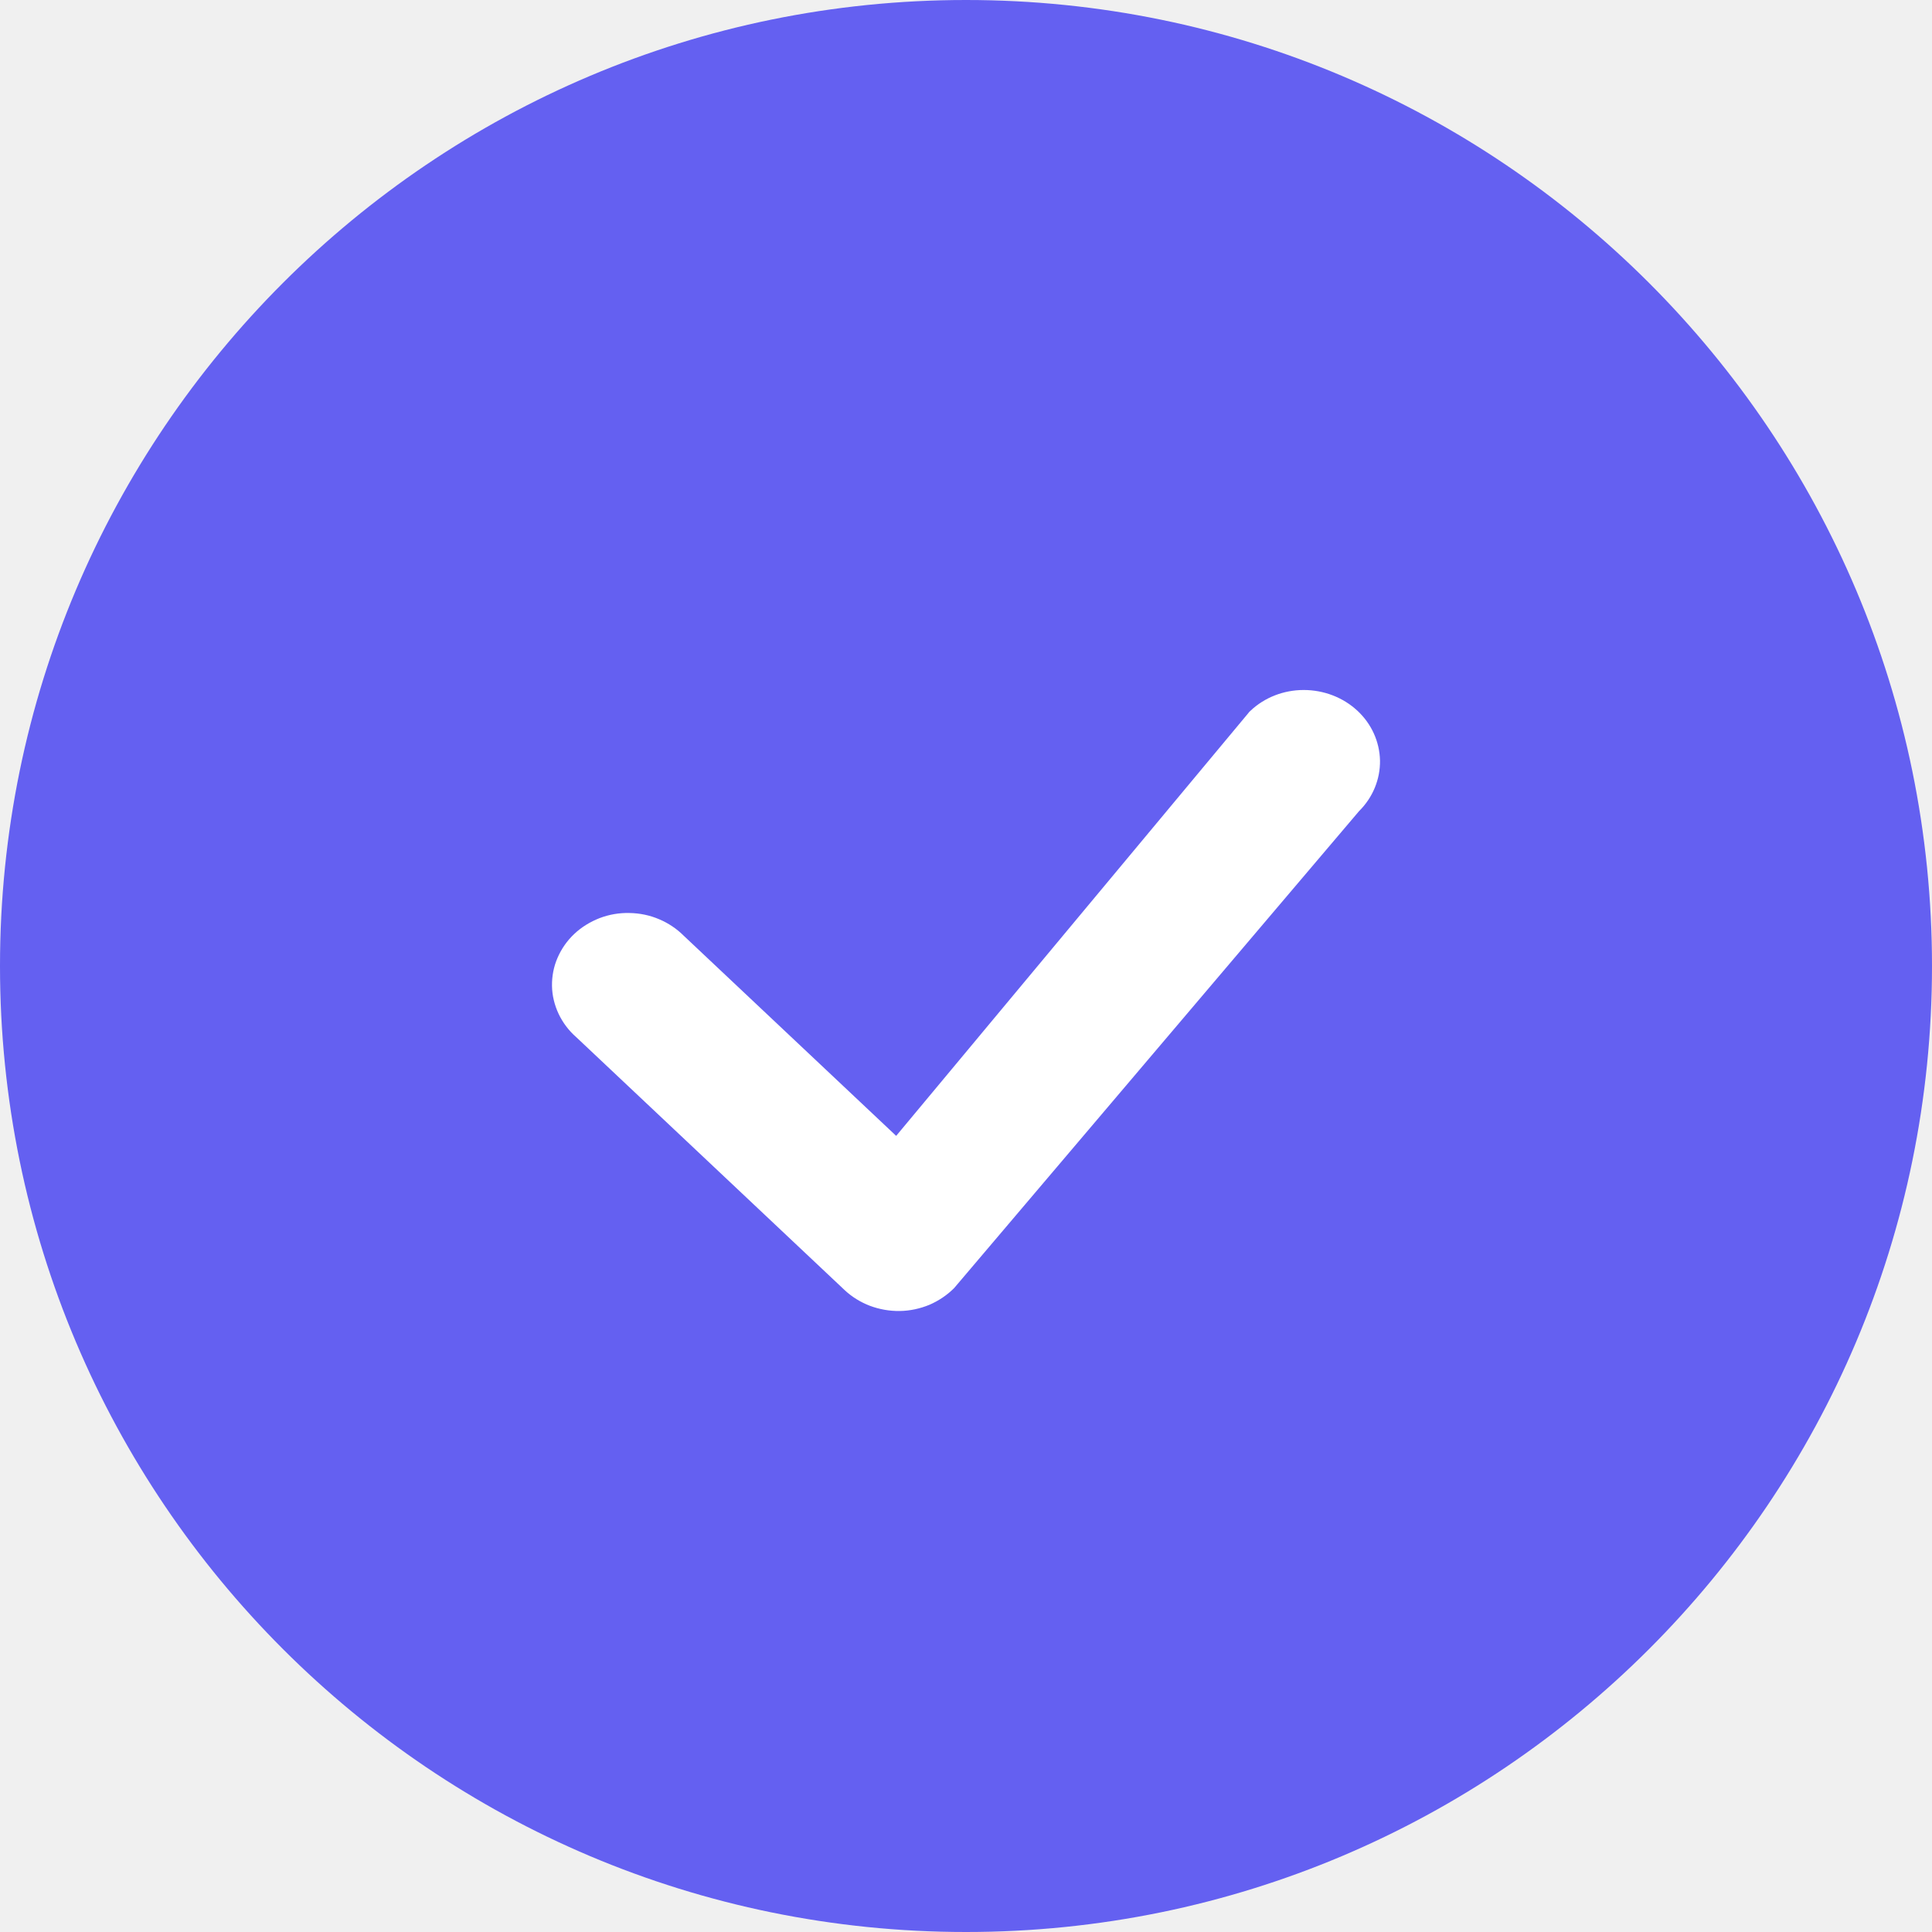
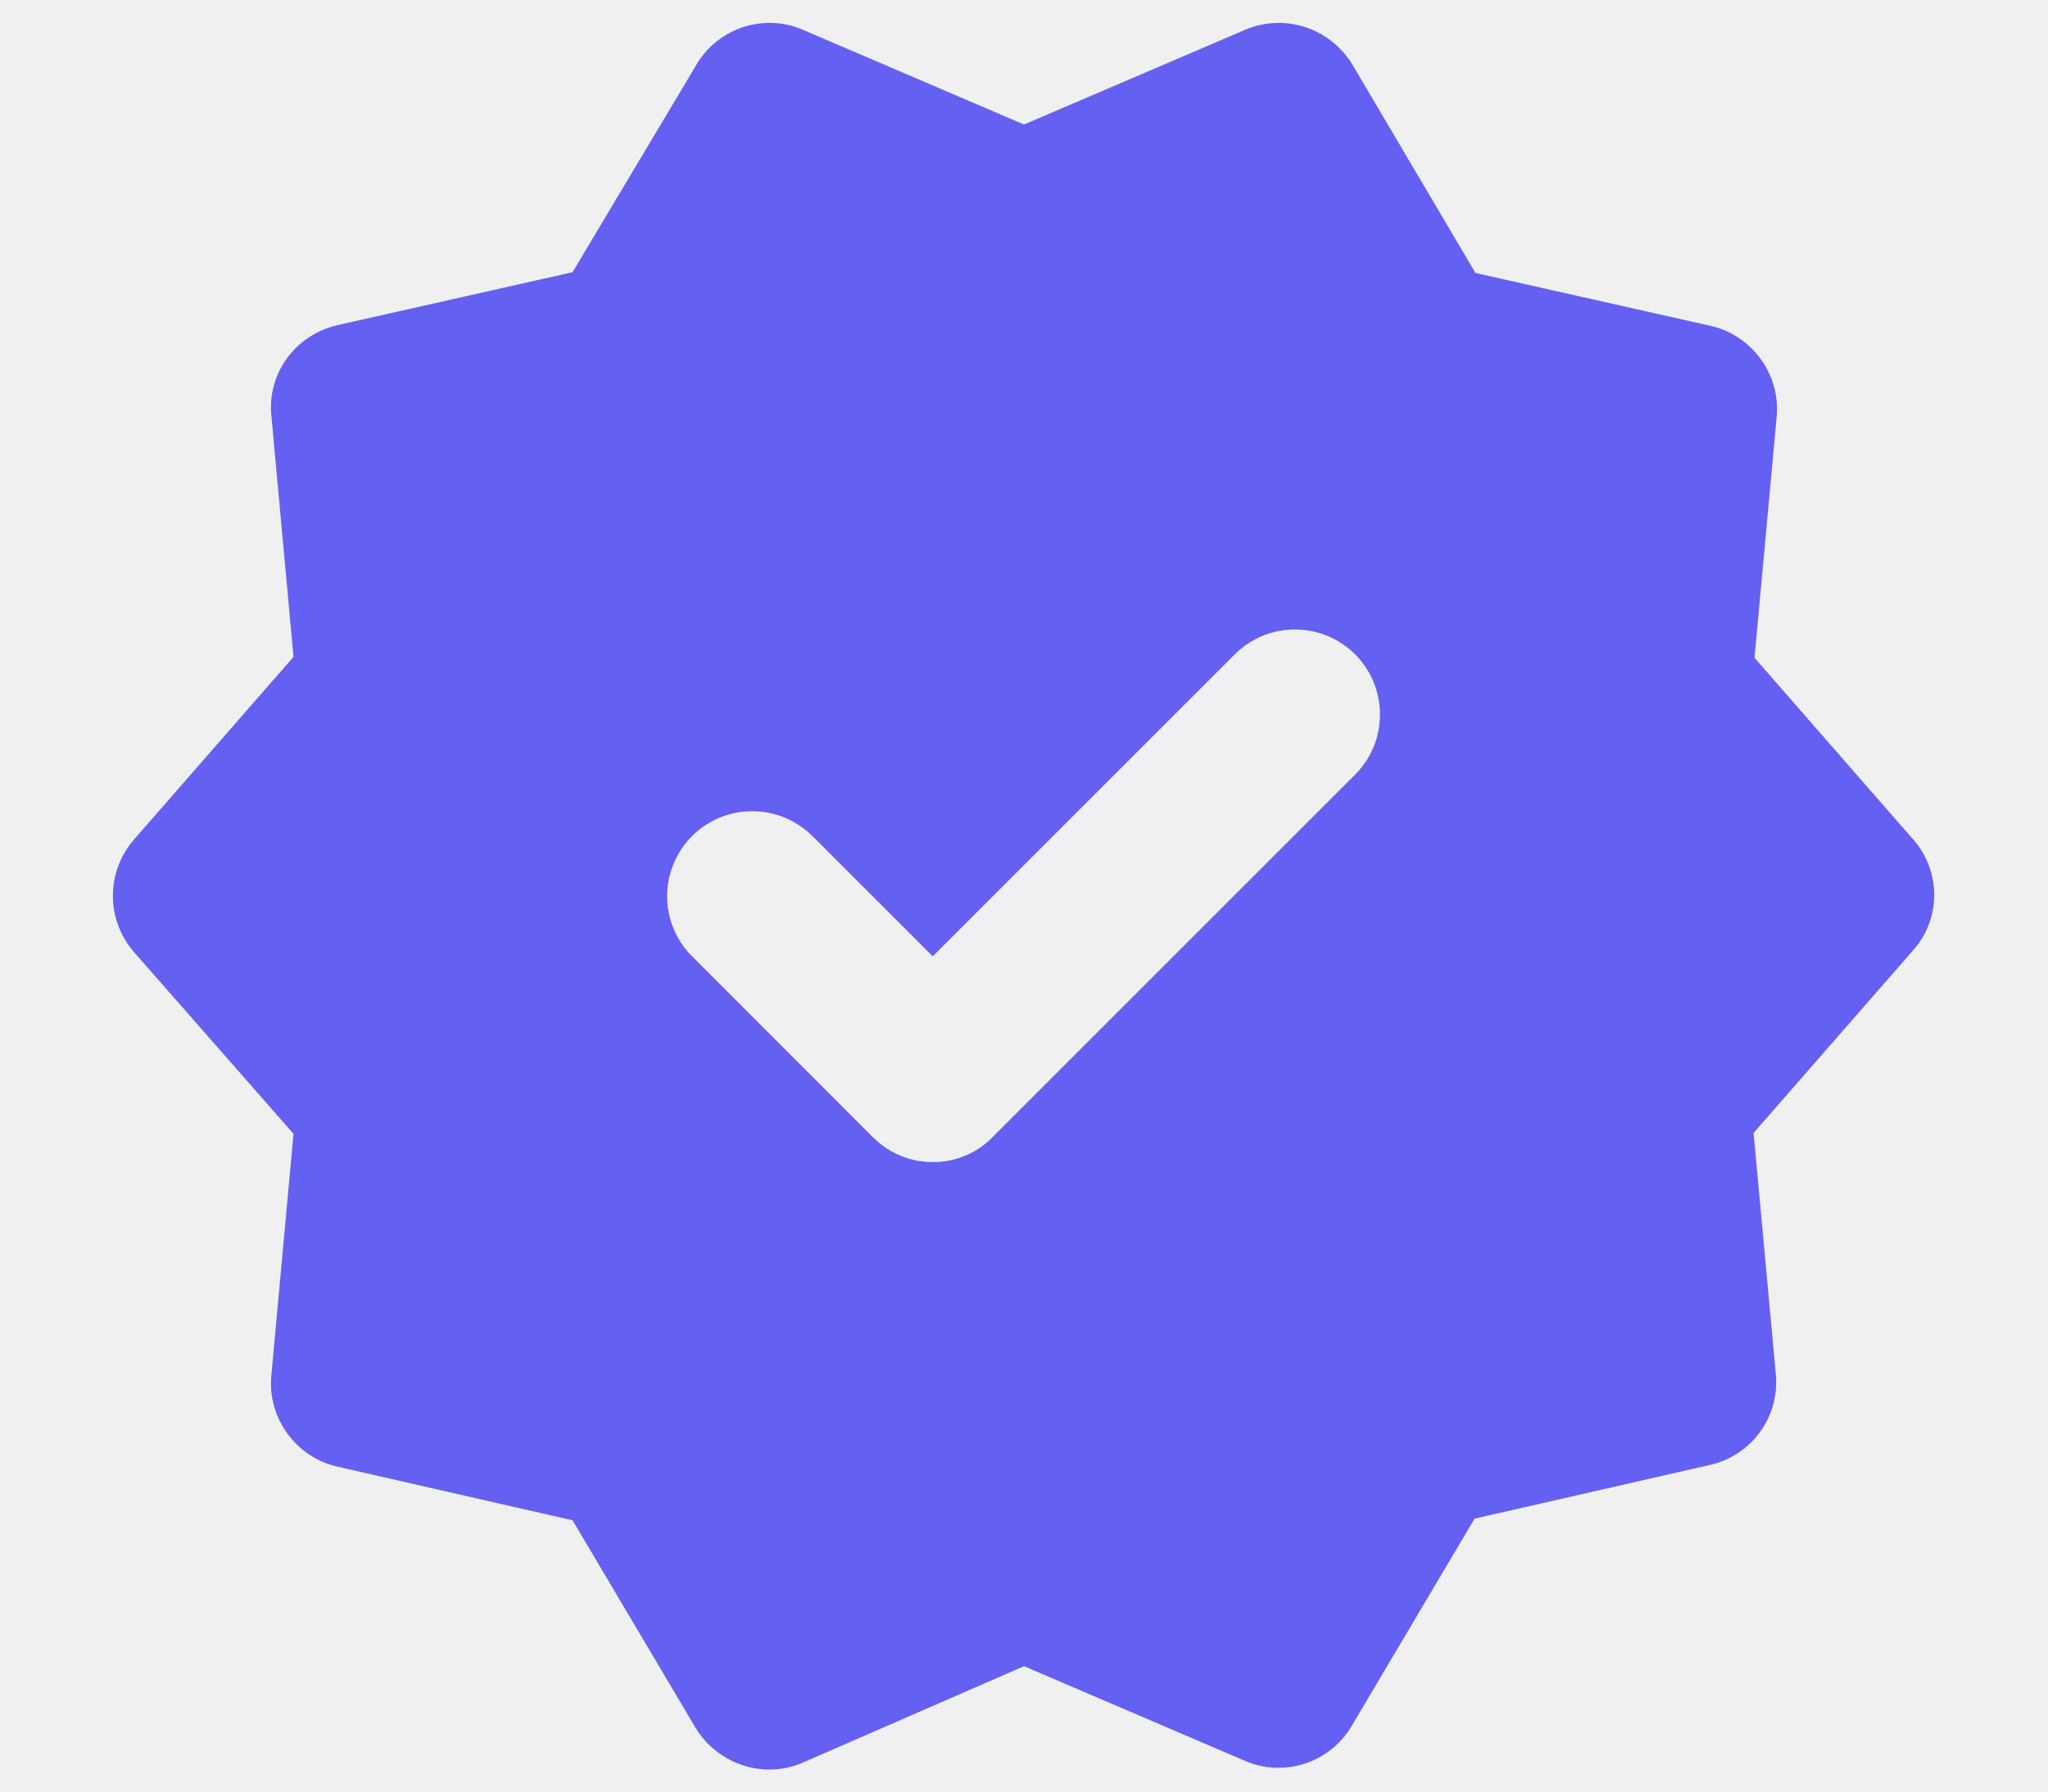
- <svg xmlns="http://www.w3.org/2000/svg" width="14" height="14" viewBox="0 0 14 14" fill="none">
-   <circle cx="7" cy="7" r="7" fill="#6460F1" />
-   <path fill-rule="evenodd" clip-rule="evenodd" d="M9.061 5.151C9.163 5.054 9.302 5 9.447 5C9.592 5 9.731 5.053 9.835 5.149C9.938 5.244 9.997 5.374 10 5.511C10.002 5.647 9.948 5.779 9.848 5.878L6.914 9.334C6.863 9.385 6.802 9.426 6.735 9.455C6.667 9.483 6.594 9.499 6.52 9.5C6.446 9.501 6.372 9.488 6.303 9.462C6.235 9.436 6.172 9.397 6.12 9.348L4.175 7.515C4.121 7.468 4.078 7.41 4.048 7.347C4.018 7.283 4.001 7.214 4 7.144C3.999 7.075 4.012 7.005 4.04 6.941C4.068 6.876 4.109 6.817 4.161 6.768C4.214 6.718 4.276 6.68 4.345 6.653C4.413 6.627 4.487 6.614 4.561 6.616C4.635 6.617 4.708 6.632 4.776 6.661C4.843 6.689 4.904 6.73 4.955 6.781L6.494 8.231L9.047 5.166C9.051 5.16 9.056 5.155 9.061 5.151H9.061Z" fill="white" />
+ <svg xmlns="http://www.w3.org/2000/svg" width="16" height="14" viewBox="0 0 16 14" fill="none">
+   <path d="M14.947 6.56L13.707 5.14L13.88 3.26C13.913 2.927 13.687 2.62 13.367 2.547L11.527 2.133L10.567 0.507C10.393 0.22 10.04 0.1 9.727 0.233L8 0.973L6.273 0.233C5.967 0.1 5.607 0.22 5.44 0.507L4.473 2.127L2.64 2.54C2.313 2.613 2.087 2.913 2.12 3.247L2.293 5.133L1.047 6.56C0.827 6.813 0.827 7.187 1.047 7.44L2.293 8.86L2.12 10.747C2.087 11.08 2.313 11.387 2.633 11.46L4.473 11.88L5.433 13.5C5.607 13.787 5.967 13.907 6.273 13.773L8 13.02L9.727 13.76C10.033 13.893 10.393 13.773 10.56 13.487L11.52 11.867L13.36 11.447C13.687 11.373 13.907 11.067 13.873 10.733L13.7 8.853L14.94 7.433C15.049 7.314 15.11 7.159 15.111 6.998C15.112 6.837 15.054 6.681 14.947 6.56ZM6.82 8.887L5.407 7.473C5.345 7.412 5.296 7.338 5.263 7.258C5.229 7.177 5.212 7.091 5.212 7.003C5.212 6.916 5.229 6.83 5.263 6.749C5.296 6.668 5.345 6.595 5.407 6.533C5.468 6.472 5.542 6.423 5.622 6.389C5.703 6.356 5.789 6.339 5.877 6.339C5.964 6.339 6.05 6.356 6.131 6.389C6.212 6.423 6.285 6.472 6.347 6.533L7.287 7.473L9.647 5.113C9.708 5.052 9.782 5.003 9.862 4.969C9.943 4.936 10.029 4.919 10.117 4.919C10.204 4.919 10.29 4.936 10.371 4.969C10.452 5.003 10.525 5.052 10.587 5.113C10.648 5.175 10.697 5.248 10.731 5.329C10.764 5.41 10.781 5.496 10.781 5.583C10.781 5.671 10.764 5.757 10.731 5.838C10.697 5.918 10.648 5.992 10.587 6.053L7.76 8.88C7.507 9.147 7.08 9.147 6.82 8.887Z" fill="#6460F1" />
</svg>
